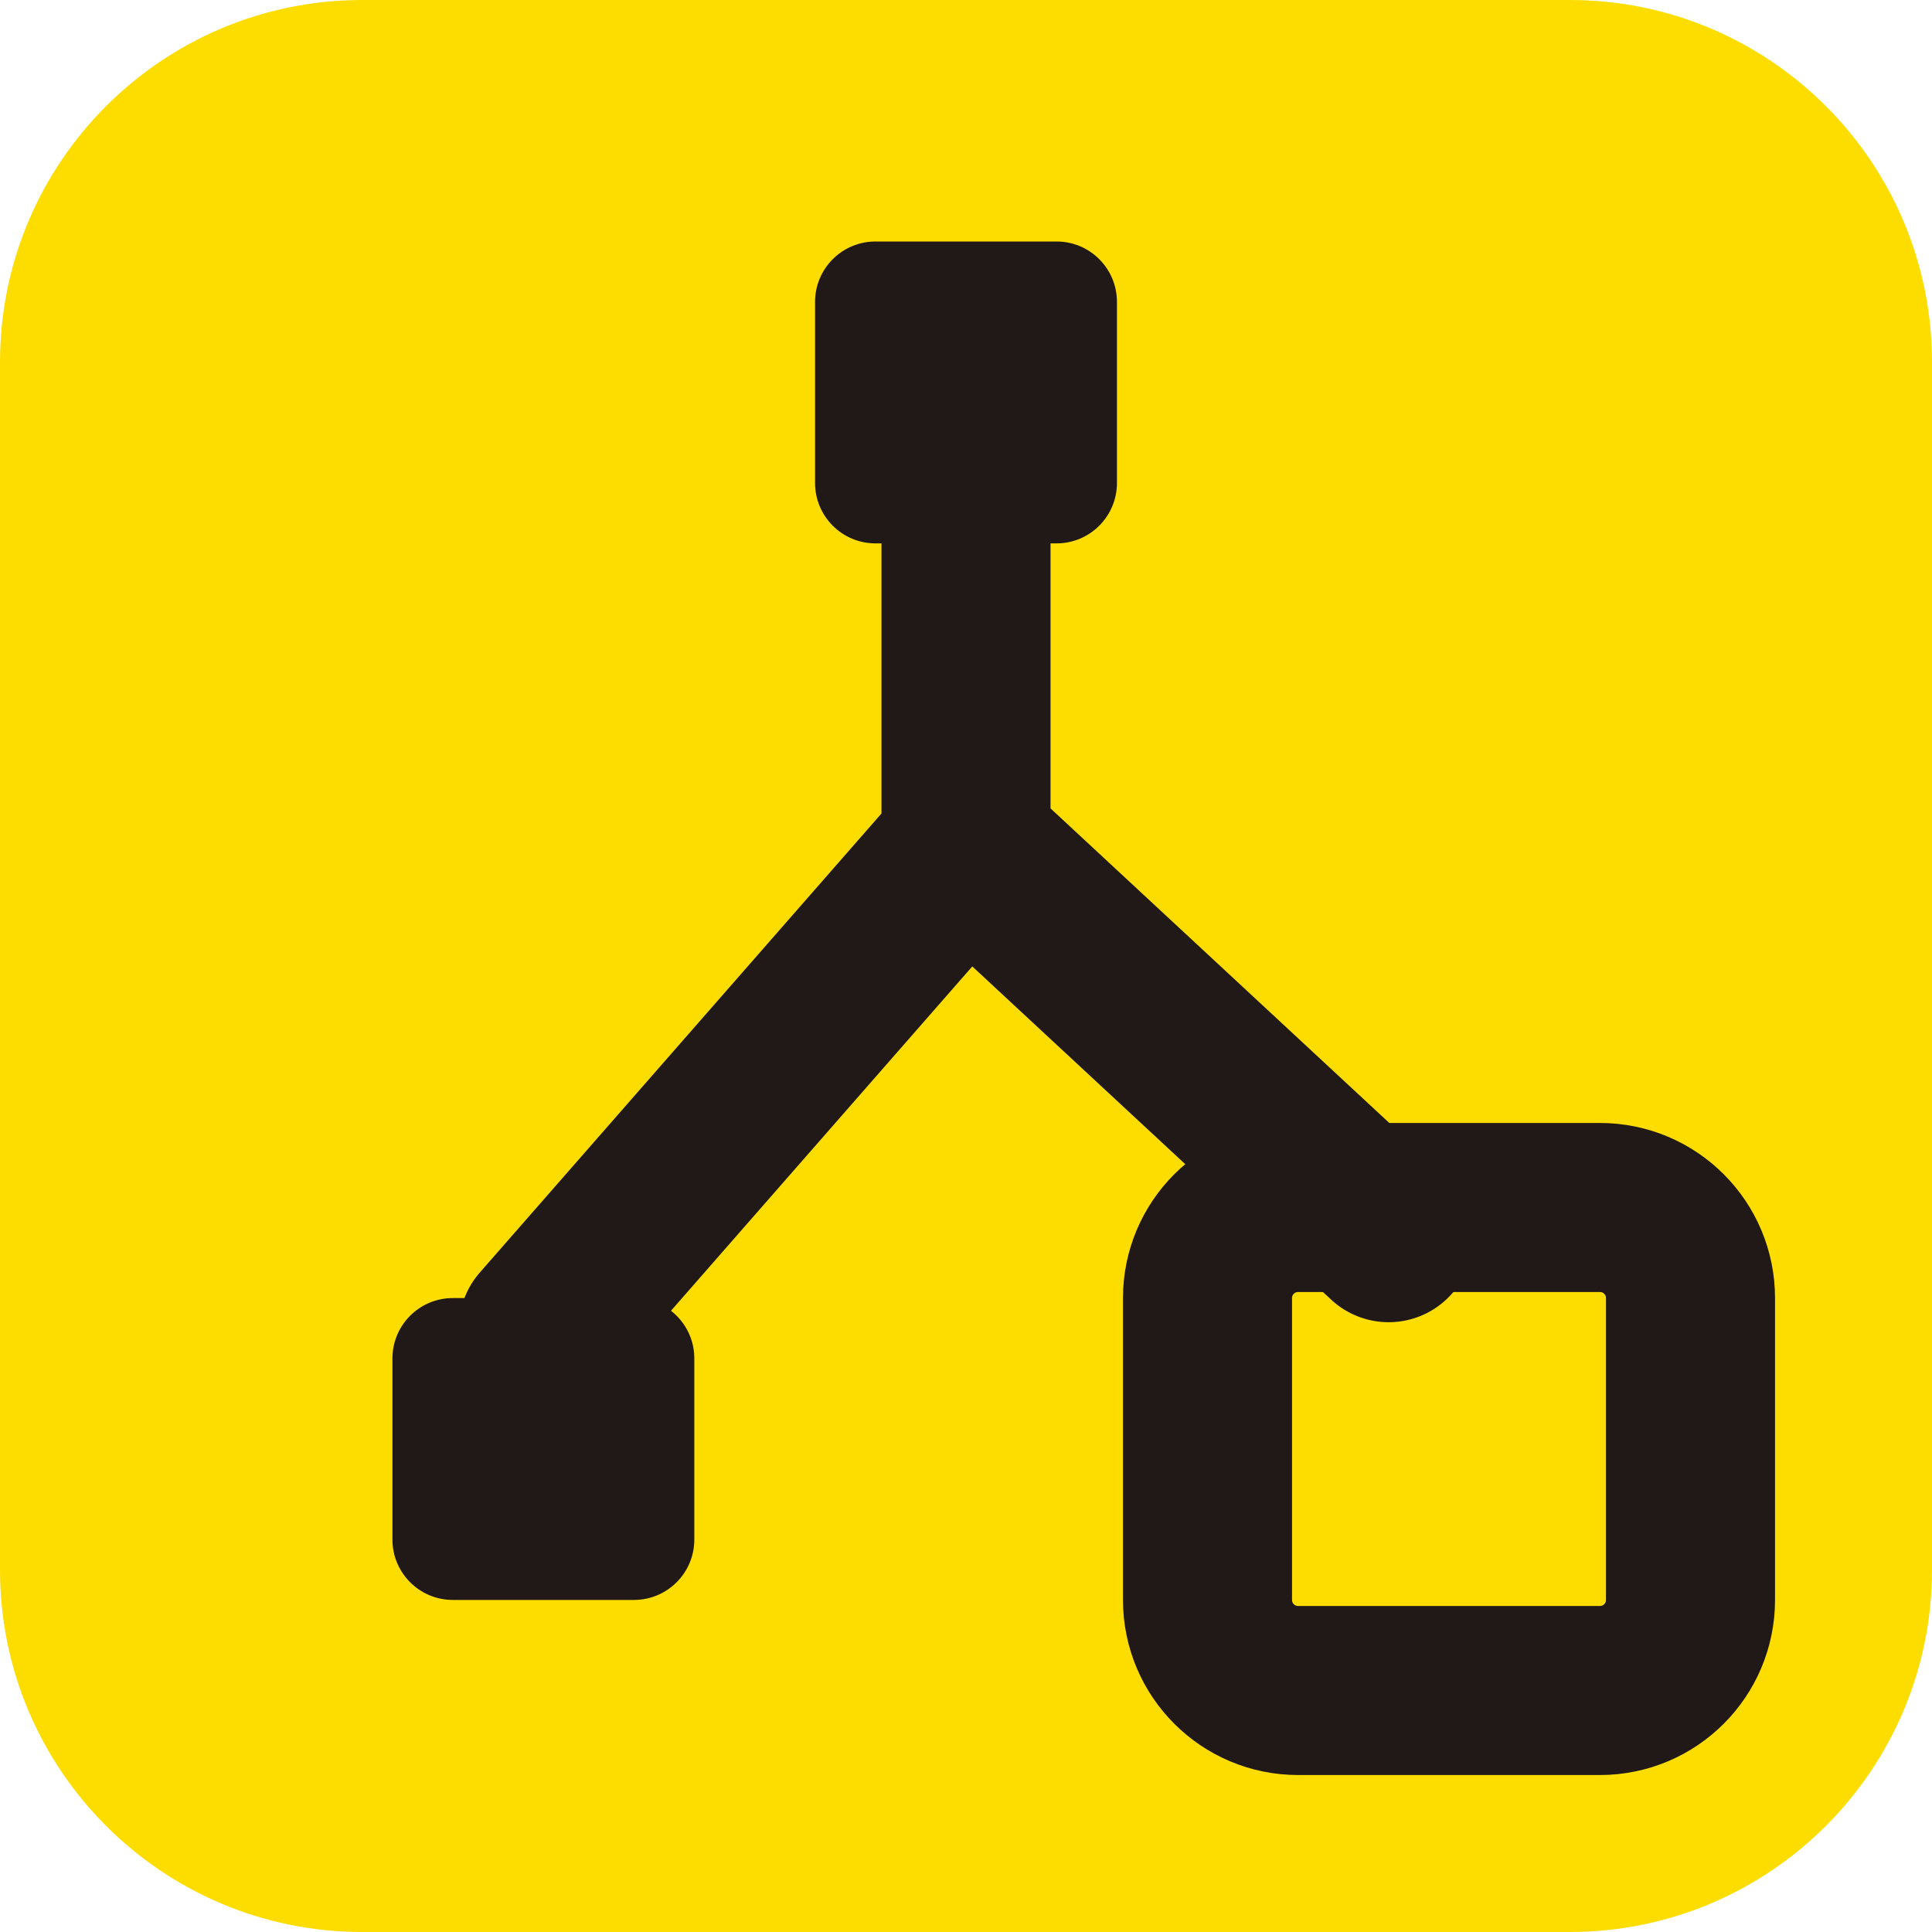
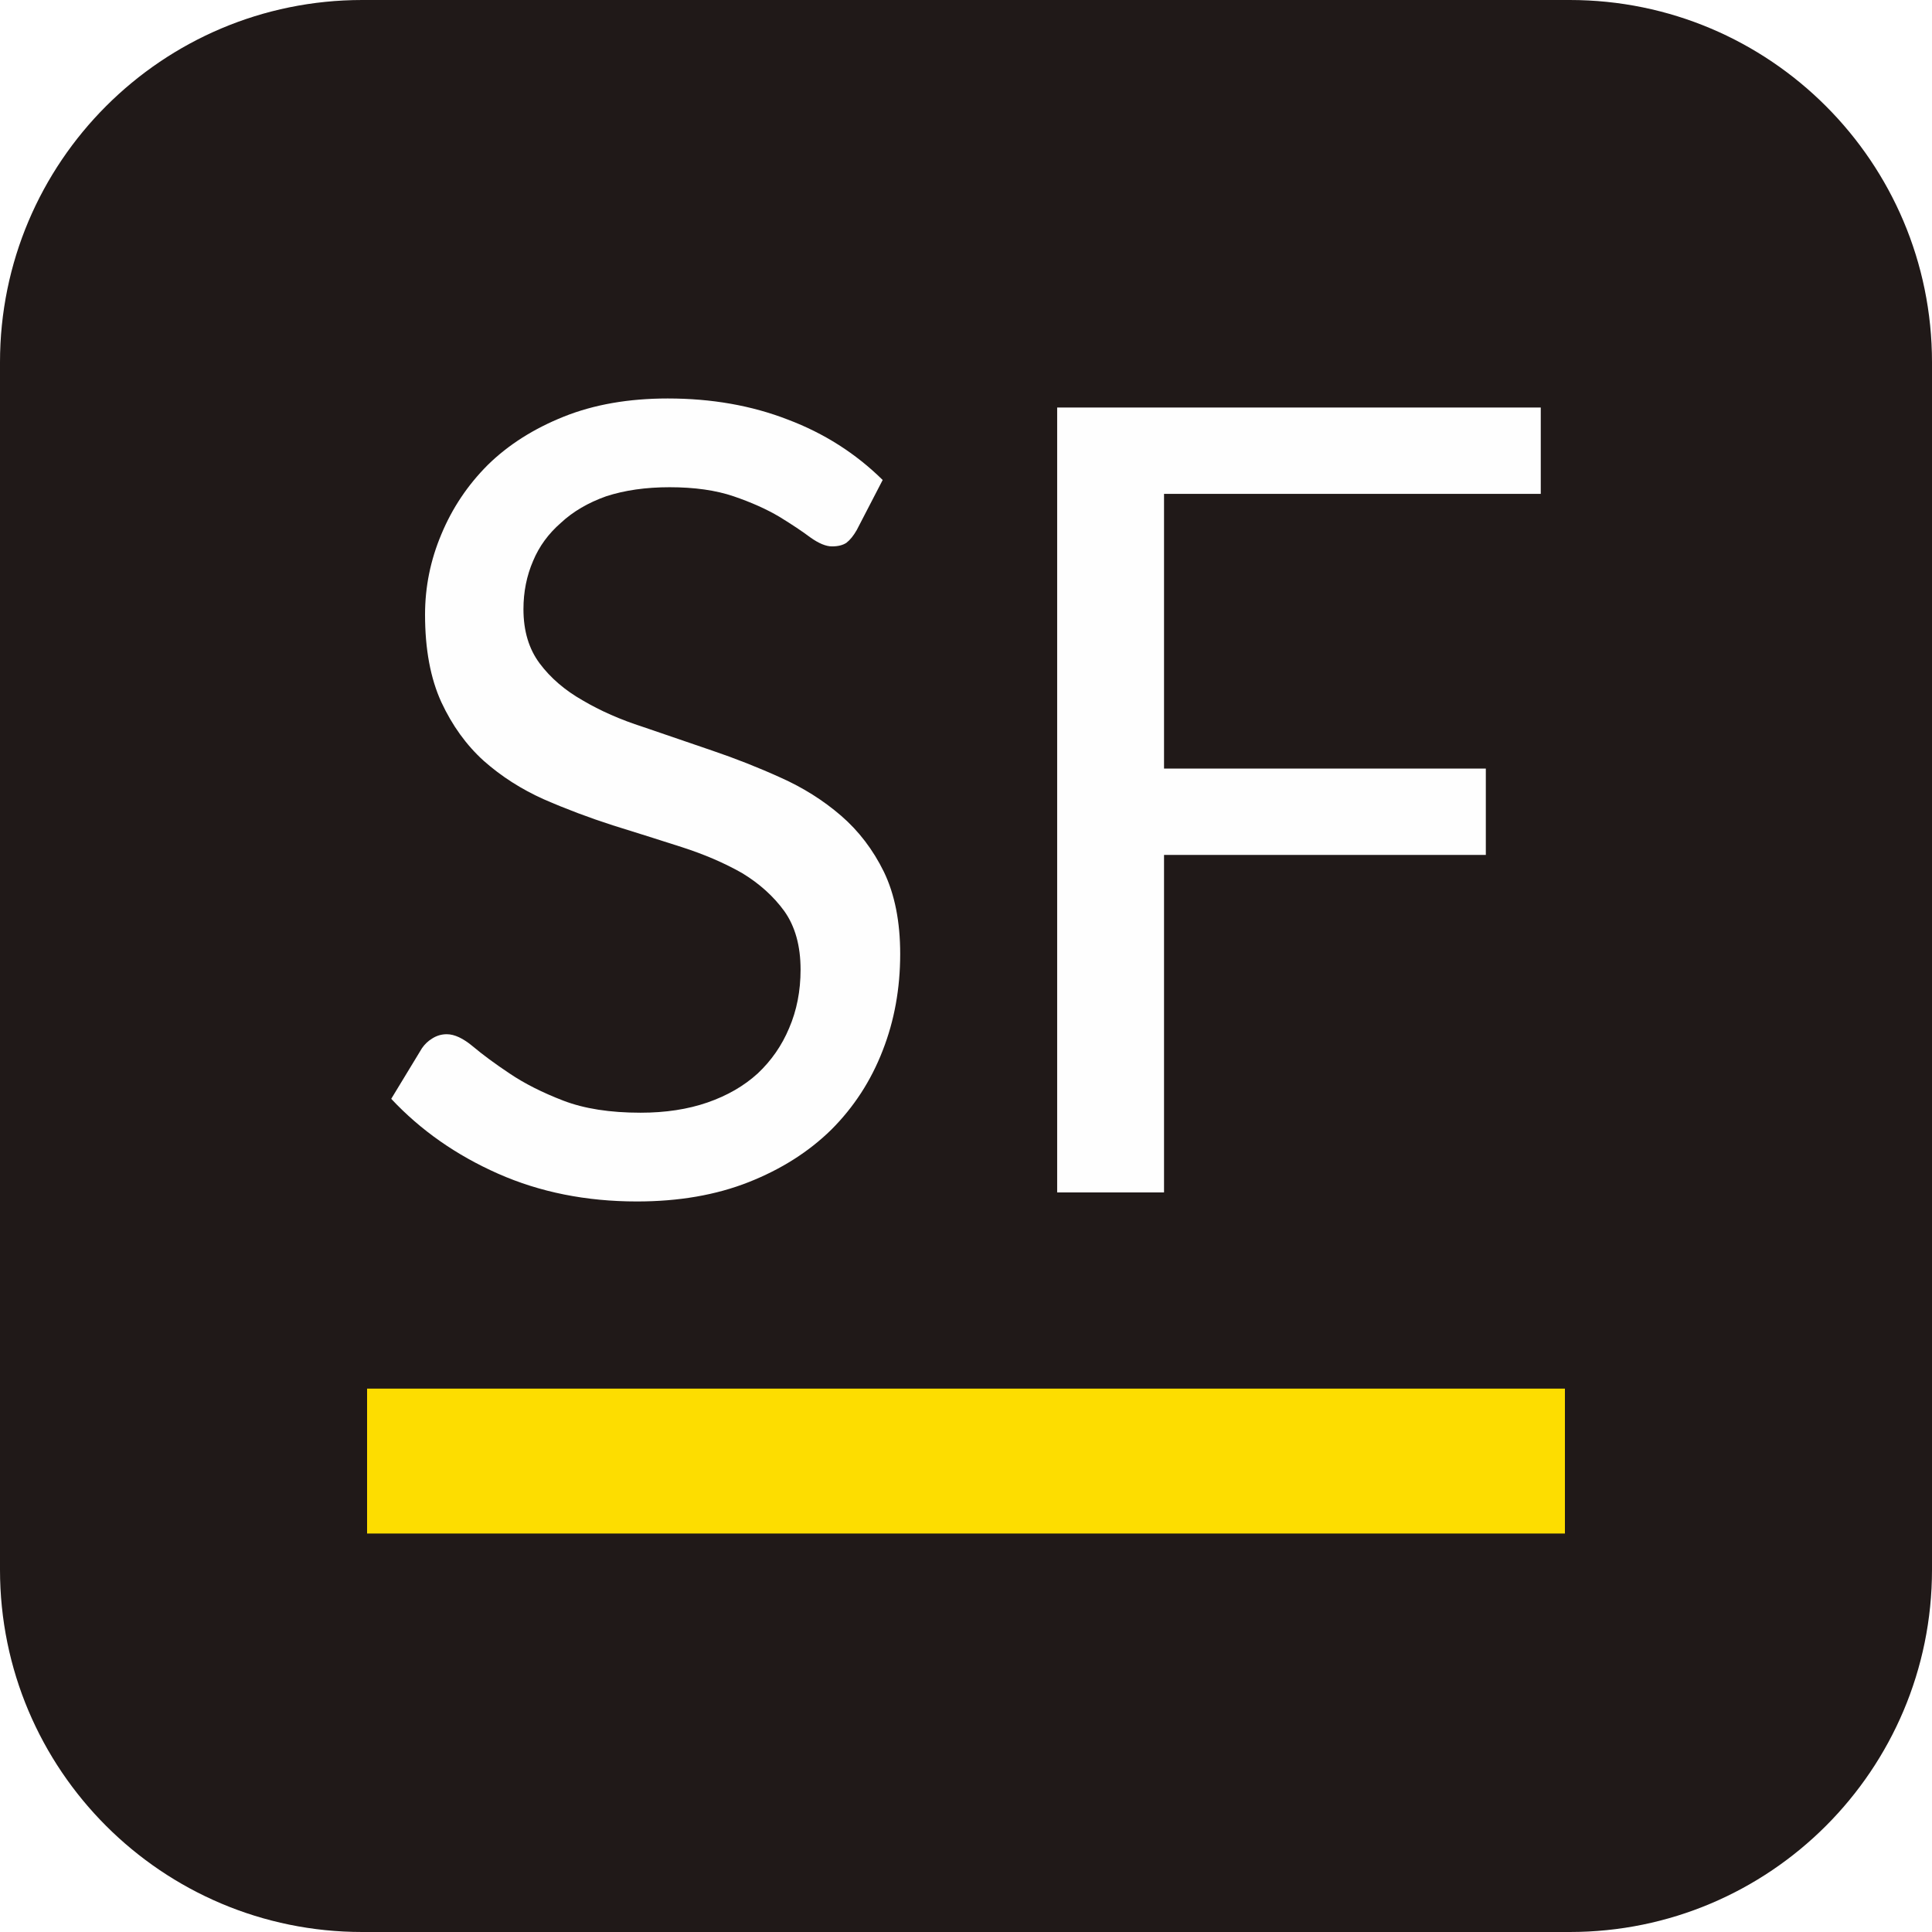
<svg xmlns="http://www.w3.org/2000/svg" viewBox="0 0 32 32">
-   <rect width="32" height="32" rx="6" fill="#FDDD00" />
-   <g fill="none" stroke="#201918" stroke-width="2.8" stroke-linecap="round" stroke-linejoin="round">
-     <path d="M16 8.5v5.5M16 14l-7 8M16 14l7 6.5" />
-   </g>
-   <rect x="13.5" y="4" width="5" height="5" rx="1" fill="#201918" />
-   <rect x="6.5" y="21.5" width="5" height="5" rx="1" fill="#201918" />
-   <rect x="20" y="20" width="8" height="8" rx="1.5" fill="none" stroke="#201918" stroke-width="2.8" />
+   <rect width="32" height="32" rx="6" fill="#201918" />
+   <path d="M14.19 8.78Q14.11 8.92 14.02 8.99Q13.93 9.05 13.78 9.05Q13.63 9.05 13.42 8.9Q13.22 8.75 12.91 8.56Q12.59 8.37 12.15 8.22Q11.71 8.07 11.09 8.07Q10.5 8.07 10.04 8.22Q9.59 8.38 9.29 8.66Q8.98 8.93 8.83 9.29Q8.67 9.66 8.67 10.09Q8.67 10.63 8.94 10.99Q9.21 11.35 9.65 11.6Q10.09 11.86 10.65 12.04Q11.21 12.23 11.79 12.43Q12.38 12.63 12.93 12.88Q13.49 13.13 13.93 13.51Q14.37 13.89 14.64 14.44Q14.91 15 14.91 15.8Q14.91 16.66 14.62 17.4Q14.33 18.15 13.77 18.71Q13.21 19.26 12.4 19.58Q11.59 19.9 10.55 19.9Q9.29 19.9 8.25 19.44Q7.21 18.98 6.48 18.2L6.99 17.36Q7.06 17.26 7.16 17.2Q7.27 17.13 7.4 17.13Q7.59 17.13 7.83 17.33Q8.08 17.54 8.44 17.78Q8.81 18.03 9.33 18.23Q9.85 18.43 10.61 18.43Q11.23 18.43 11.72 18.26Q12.21 18.09 12.55 17.78Q12.89 17.46 13.07 17.03Q13.26 16.59 13.26 16.06Q13.26 15.47 12.99 15.09Q12.72 14.72 12.29 14.46Q11.85 14.21 11.29 14.03Q10.73 13.85 10.15 13.67Q9.56 13.48 9.01 13.24Q8.45 12.99 8.01 12.6Q7.58 12.21 7.31 11.63Q7.04 11.04 7.04 10.18Q7.04 9.49 7.31 8.85Q7.58 8.2 8.08 7.7Q8.59 7.2 9.34 6.9Q10.09 6.6 11.06 6.6Q12.15 6.6 13.05 6.95Q13.95 7.29 14.62 7.95ZM25.52 6.75V8.18H19.28V12.73H24.61V14.16H19.28V19.75H17.51V6.75Z" fill="#FEFEFE" />
+   <rect x="6.08" y="23" width="19.84" height="2.4" fill="#FDDD00" />
</svg>
